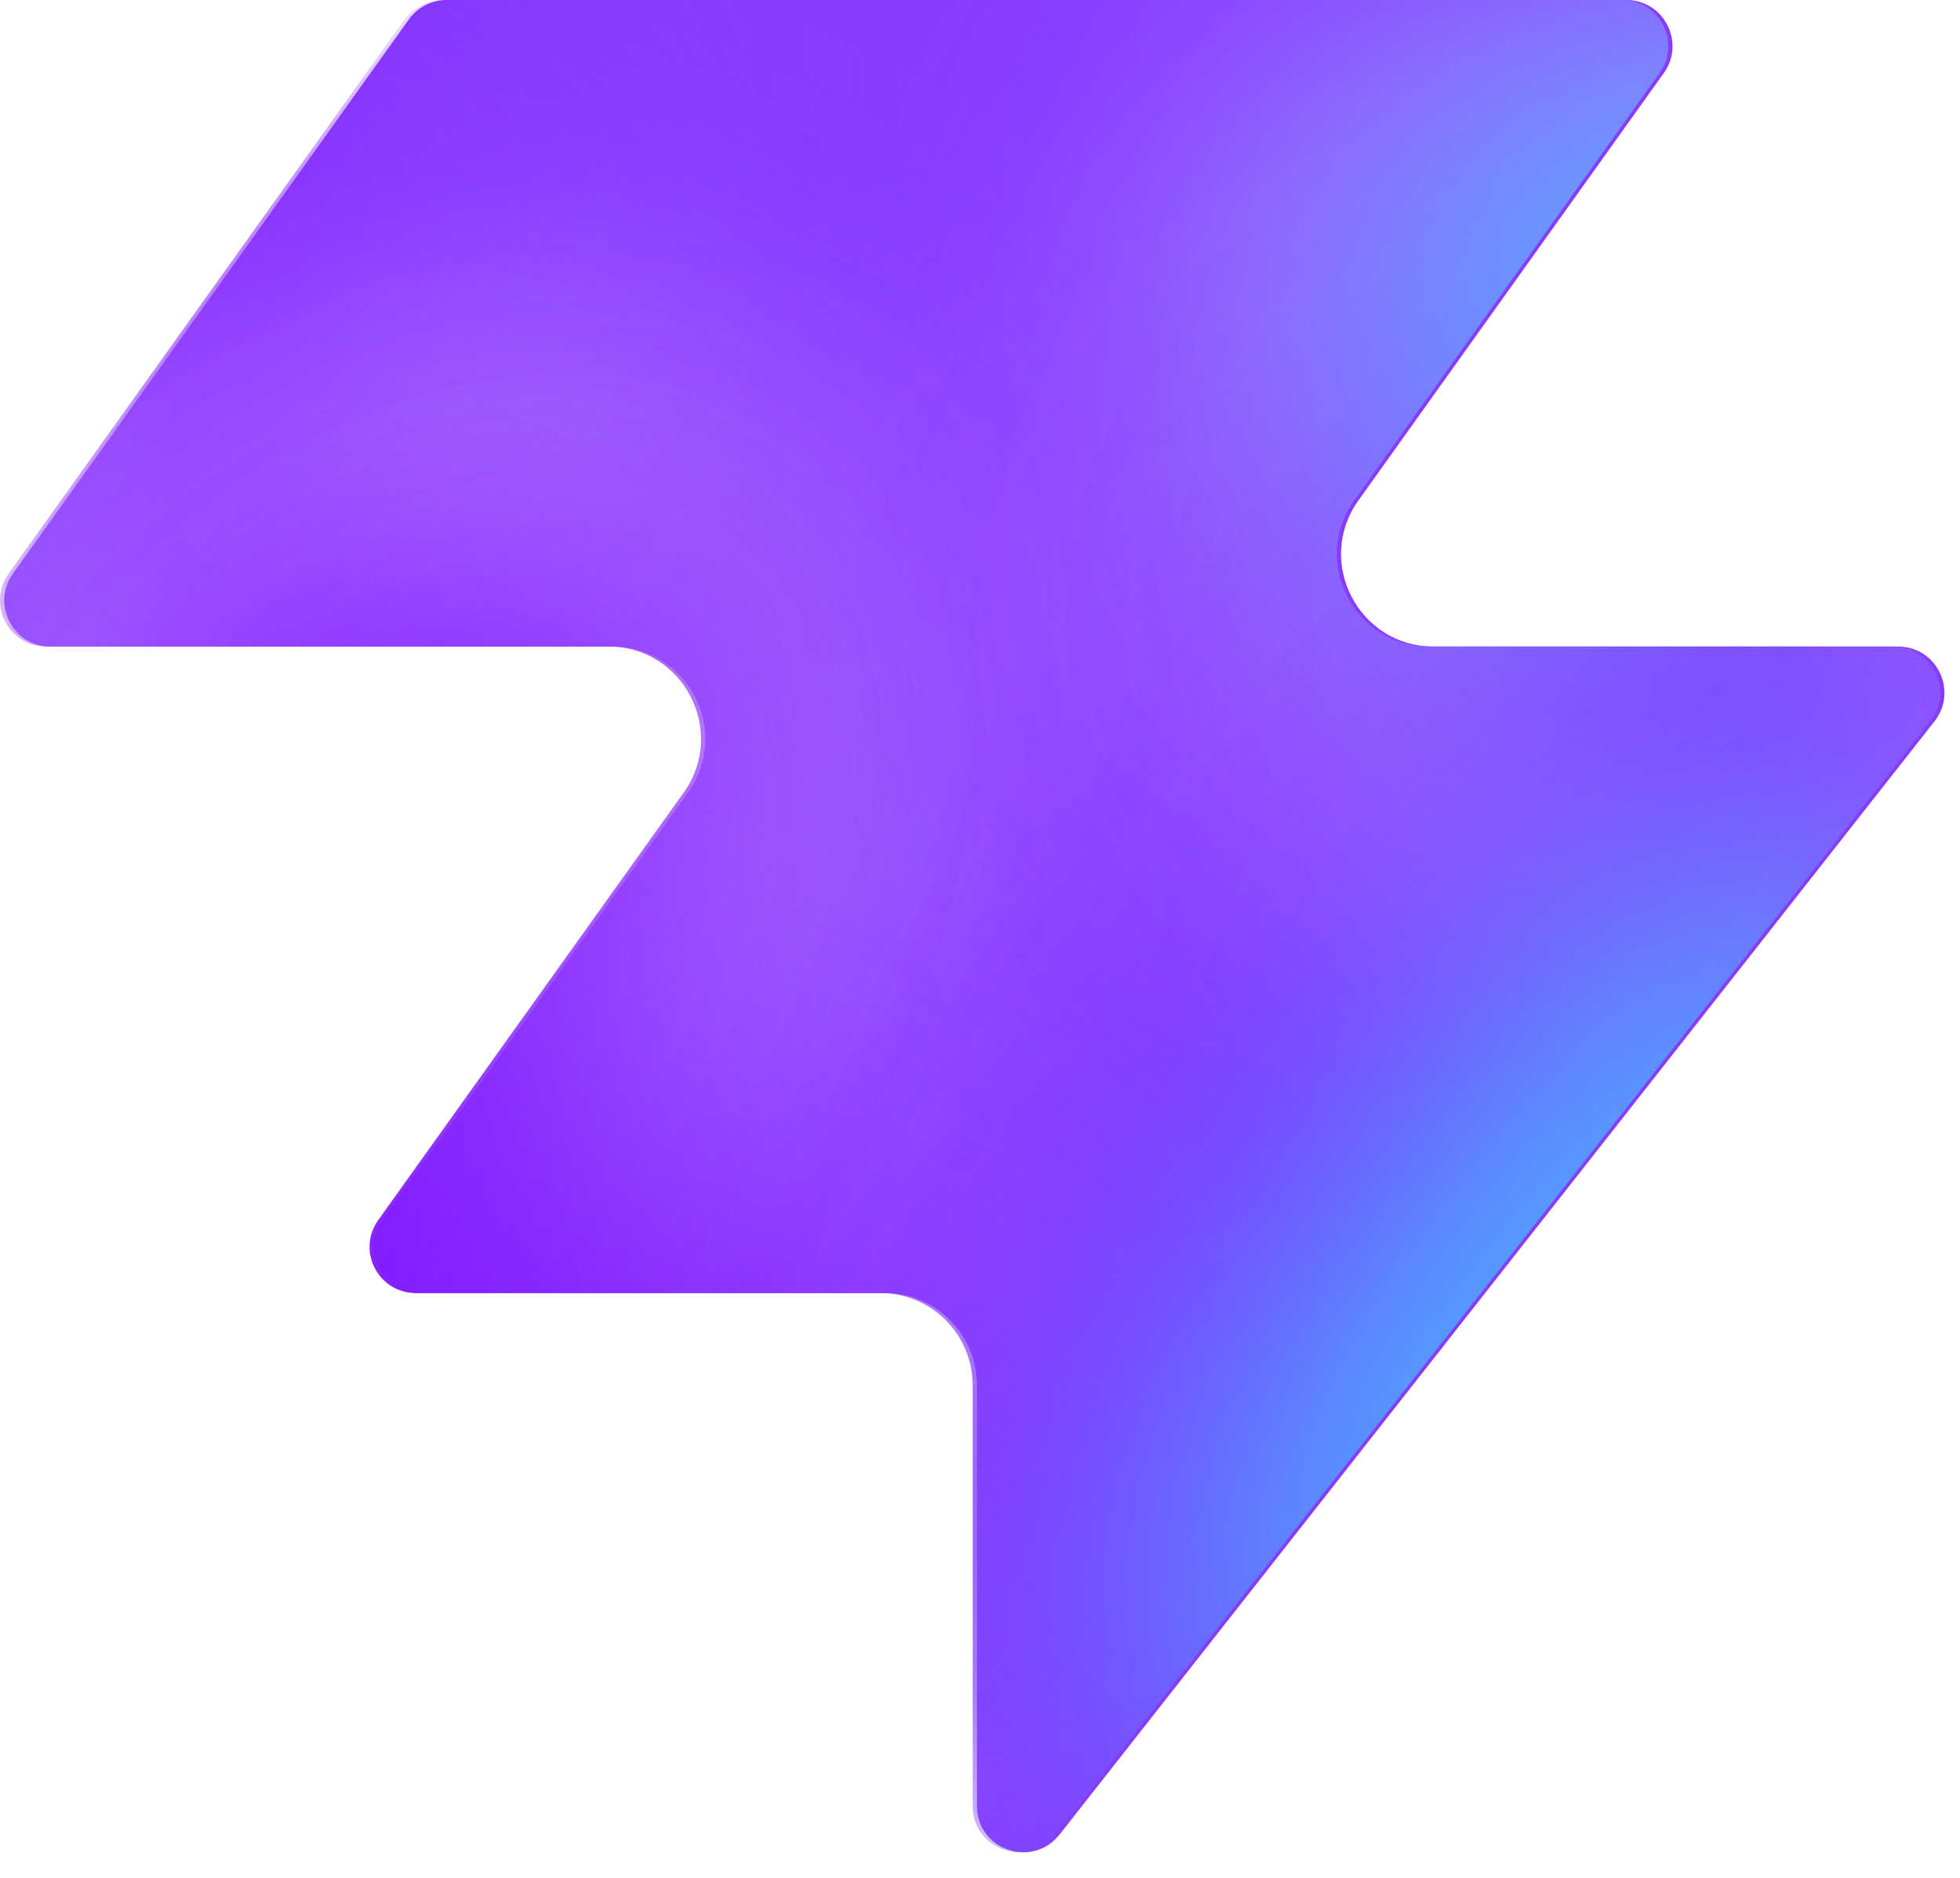
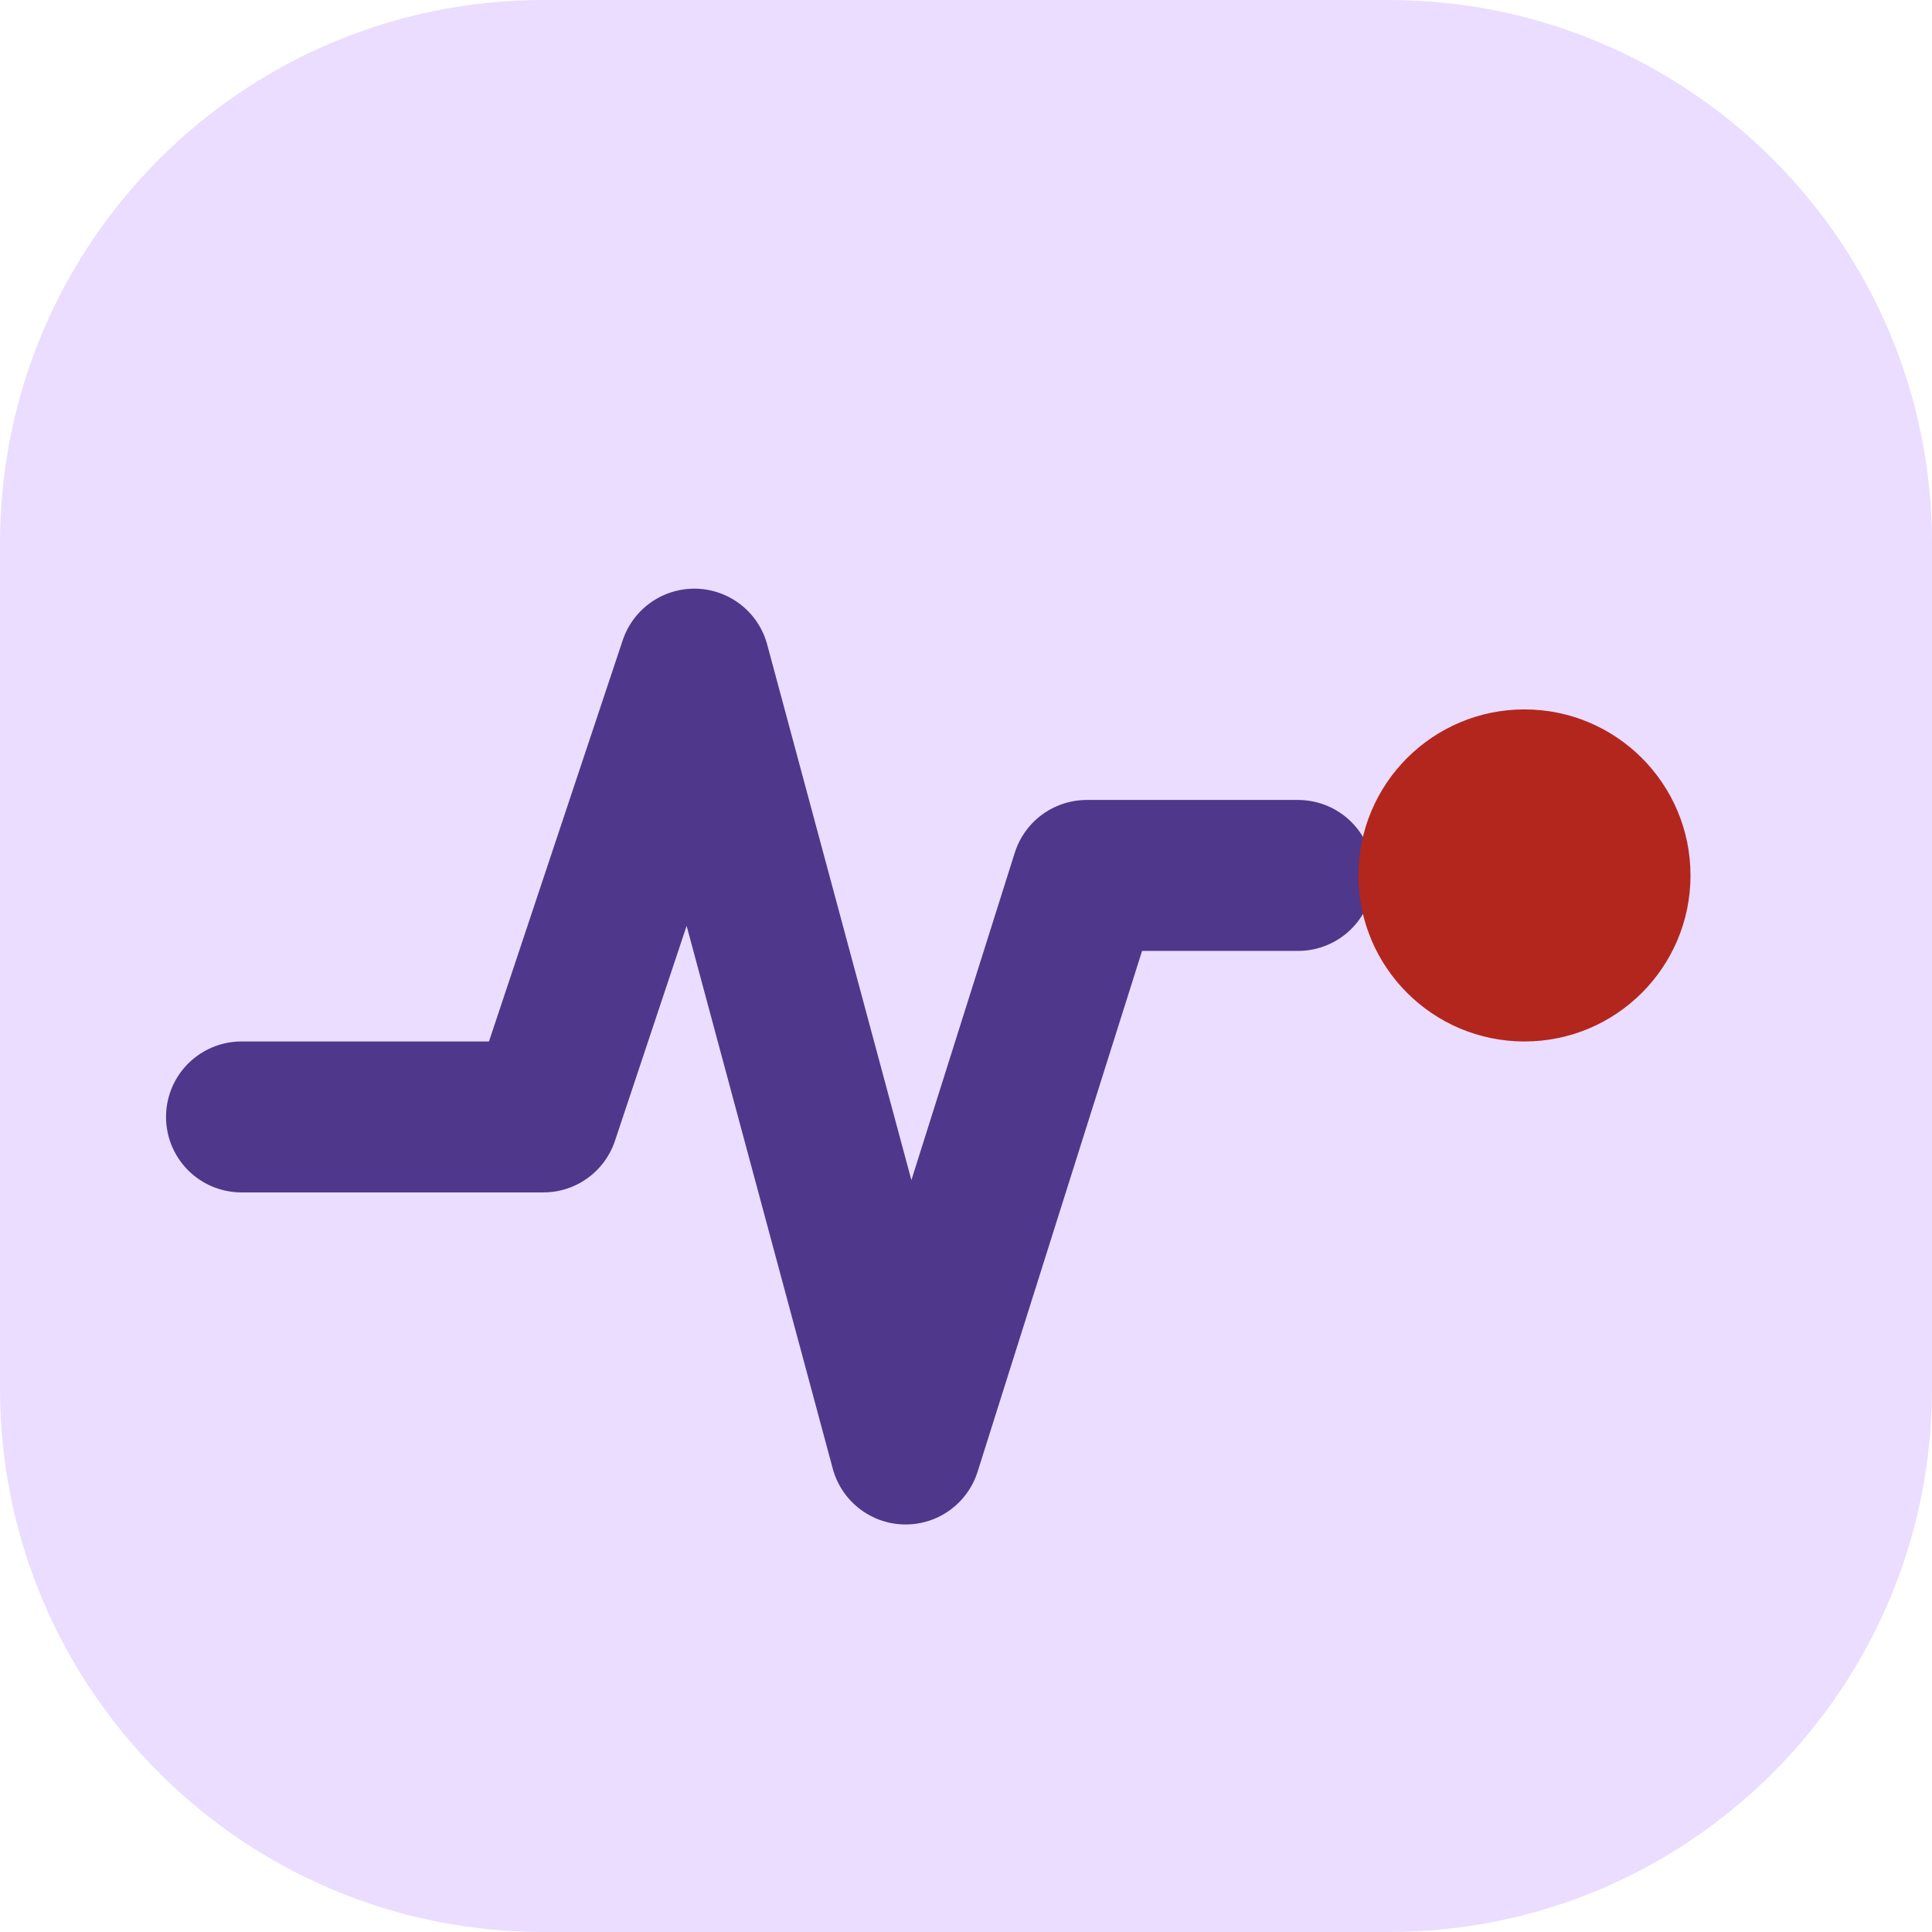
- <svg xmlns="http://www.w3.org/2000/svg" width="48" height="46" fill="none" viewBox="0 0 48 46">
-   <path fill="#863bff" d="M25.946 44.938c-.664.845-2.021.375-2.021-.698V33.937a2.26 2.26 0 0 0-2.262-2.262H10.287c-.92 0-1.456-1.04-.92-1.788l7.48-10.471c1.07-1.497 0-3.578-1.842-3.578H1.237c-.92 0-1.456-1.04-.92-1.788L10.013.474c.214-.297.556-.474.92-.474h28.894c.92 0 1.456 1.04.92 1.788l-7.48 10.471c-1.07 1.498 0 3.579 1.842 3.579h11.377c.943 0 1.473 1.088.89 1.83L25.947 44.94z" style="fill:#863bff;fill:color(display-p3 .525 .23 1);fill-opacity:1" />
-   <mask id="a" width="48" height="46" x="0" y="0" maskUnits="userSpaceOnUse" style="mask-type:alpha">
-     <path fill="#000" d="M25.842 44.938c-.664.844-2.021.375-2.021-.698V33.937a2.26 2.26 0 0 0-2.262-2.262H10.183c-.92 0-1.456-1.04-.92-1.788l7.48-10.471c1.07-1.498 0-3.579-1.842-3.579H1.133c-.92 0-1.456-1.04-.92-1.787L9.91.473c.214-.297.556-.474.92-.474h28.894c.92 0 1.456 1.04.92 1.788l-7.48 10.471c-1.07 1.498 0 3.578 1.842 3.578h11.377c.943 0 1.473 1.088.89 1.832L25.843 44.94z" style="fill:#000;fill-opacity:1" />
-   </mask>
-   <g mask="url(#a)">
-     <g filter="url(#b)">
-       <ellipse cx="5.508" cy="14.704" fill="#ede6ff" rx="5.508" ry="14.704" style="fill:#ede6ff;fill:color(display-p3 .927 .903 1);fill-opacity:1" transform="matrix(.00324 1 1 -.00324 -4.47 31.516)" />
-     </g>
-     <g filter="url(#c)">
-       <ellipse cx="10.399" cy="29.851" fill="#ede6ff" rx="10.399" ry="29.851" style="fill:#ede6ff;fill:color(display-p3 .927 .903 1);fill-opacity:1" transform="matrix(.00324 1 1 -.00324 -39.328 7.883)" />
-     </g>
-     <g filter="url(#d)">
-       <ellipse cx="5.508" cy="30.487" fill="#7e14ff" rx="5.508" ry="30.487" style="fill:#7e14ff;fill:color(display-p3 .492 .077 1);fill-opacity:1" transform="rotate(89.814 -25.913 -14.639)scale(1 -1)" />
-     </g>
-     <g filter="url(#e)">
-       <ellipse cx="5.508" cy="30.599" fill="#7e14ff" rx="5.508" ry="30.599" style="fill:#7e14ff;fill:color(display-p3 .492 .077 1);fill-opacity:1" transform="rotate(89.814 -32.644 -3.334)scale(1 -1)" />
-     </g>
-     <g filter="url(#f)">
-       <ellipse cx="5.508" cy="30.599" fill="#7e14ff" rx="5.508" ry="30.599" style="fill:#7e14ff;fill:color(display-p3 .492 .077 1);fill-opacity:1" transform="matrix(.00324 1 1 -.00324 -34.34 30.47)" />
-     </g>
-     <g filter="url(#g)">
-       <ellipse cx="14.072" cy="22.078" fill="#ede6ff" rx="14.072" ry="22.078" style="fill:#ede6ff;fill:color(display-p3 .927 .903 1);fill-opacity:1" transform="rotate(93.35 24.506 48.493)scale(-1 1)" />
-     </g>
-     <g filter="url(#h)">
-       <ellipse cx="3.47" cy="21.501" fill="#7e14ff" rx="3.47" ry="21.501" style="fill:#7e14ff;fill:color(display-p3 .492 .077 1);fill-opacity:1" transform="rotate(89.009 28.708 47.59)scale(-1 1)" />
-     </g>
-     <g filter="url(#i)">
-       <ellipse cx="3.47" cy="21.501" fill="#7e14ff" rx="3.47" ry="21.501" style="fill:#7e14ff;fill:color(display-p3 .492 .077 1);fill-opacity:1" transform="rotate(89.009 28.708 47.59)scale(-1 1)" />
-     </g>
-     <g filter="url(#j)">
-       <ellipse cx=".387" cy="8.972" fill="#7e14ff" rx="4.407" ry="29.108" style="fill:#7e14ff;fill:color(display-p3 .492 .077 1);fill-opacity:1" transform="rotate(39.51 .387 8.972)" />
-     </g>
-     <g filter="url(#k)">
-       <ellipse cx="47.523" cy="-6.092" fill="#7e14ff" rx="4.407" ry="29.108" style="fill:#7e14ff;fill:color(display-p3 .492 .077 1);fill-opacity:1" transform="rotate(37.892 47.523 -6.092)" />
-     </g>
-     <g filter="url(#l)">
-       <ellipse cx="41.412" cy="6.333" fill="#47bfff" rx="5.971" ry="9.665" style="fill:#47bfff;fill:color(display-p3 .28 .748 1);fill-opacity:1" transform="rotate(37.892 41.412 6.333)" />
-     </g>
-     <g filter="url(#m)">
-       <ellipse cx="-1.879" cy="38.332" fill="#7e14ff" rx="4.407" ry="29.108" style="fill:#7e14ff;fill:color(display-p3 .492 .077 1);fill-opacity:1" transform="rotate(37.892 -1.88 38.332)" />
-     </g>
-     <g filter="url(#n)">
-       <ellipse cx="-1.879" cy="38.332" fill="#7e14ff" rx="4.407" ry="29.108" style="fill:#7e14ff;fill:color(display-p3 .492 .077 1);fill-opacity:1" transform="rotate(37.892 -1.88 38.332)" />
-     </g>
-     <g filter="url(#o)">
-       <ellipse cx="35.651" cy="29.907" fill="#7e14ff" rx="4.407" ry="29.108" style="fill:#7e14ff;fill:color(display-p3 .492 .077 1);fill-opacity:1" transform="rotate(37.892 35.651 29.907)" />
-     </g>
-     <g filter="url(#p)">
-       <ellipse cx="38.418" cy="32.4" fill="#47bfff" rx="5.971" ry="15.297" style="fill:#47bfff;fill:color(display-p3 .28 .748 1);fill-opacity:1" transform="rotate(37.892 38.418 32.4)" />
-     </g>
-   </g>
-   <defs>
-     <filter id="b" width="60.045" height="41.654" x="-19.77" y="16.149" color-interpolation-filters="sRGB" filterUnits="userSpaceOnUse">
-       <feFlood flood-opacity="0" result="BackgroundImageFix" />
-       <feBlend in="SourceGraphic" in2="BackgroundImageFix" result="shape" />
-       <feGaussianBlur result="effect1_foregroundBlur_2002_17158" stdDeviation="7.659" />
-     </filter>
-     <filter id="c" width="90.34" height="51.437" x="-54.613" y="-7.533" color-interpolation-filters="sRGB" filterUnits="userSpaceOnUse">
-       <feFlood flood-opacity="0" result="BackgroundImageFix" />
-       <feBlend in="SourceGraphic" in2="BackgroundImageFix" result="shape" />
-       <feGaussianBlur result="effect1_foregroundBlur_2002_17158" stdDeviation="7.659" />
-     </filter>
-     <filter id="d" width="79.355" height="29.4" x="-49.64" y="2.03" color-interpolation-filters="sRGB" filterUnits="userSpaceOnUse">
-       <feFlood flood-opacity="0" result="BackgroundImageFix" />
-       <feBlend in="SourceGraphic" in2="BackgroundImageFix" result="shape" />
-       <feGaussianBlur result="effect1_foregroundBlur_2002_17158" stdDeviation="4.596" />
-     </filter>
-     <filter id="e" width="79.579" height="29.4" x="-45.045" y="20.029" color-interpolation-filters="sRGB" filterUnits="userSpaceOnUse">
-       <feFlood flood-opacity="0" result="BackgroundImageFix" />
-       <feBlend in="SourceGraphic" in2="BackgroundImageFix" result="shape" />
-       <feGaussianBlur result="effect1_foregroundBlur_2002_17158" stdDeviation="4.596" />
-     </filter>
-     <filter id="f" width="79.579" height="29.4" x="-43.513" y="21.178" color-interpolation-filters="sRGB" filterUnits="userSpaceOnUse">
-       <feFlood flood-opacity="0" result="BackgroundImageFix" />
-       <feBlend in="SourceGraphic" in2="BackgroundImageFix" result="shape" />
-       <feGaussianBlur result="effect1_foregroundBlur_2002_17158" stdDeviation="4.596" />
-     </filter>
-     <filter id="g" width="74.749" height="58.852" x="15.756" y="-17.901" color-interpolation-filters="sRGB" filterUnits="userSpaceOnUse">
-       <feFlood flood-opacity="0" result="BackgroundImageFix" />
-       <feBlend in="SourceGraphic" in2="BackgroundImageFix" result="shape" />
-       <feGaussianBlur result="effect1_foregroundBlur_2002_17158" stdDeviation="7.659" />
-     </filter>
-     <filter id="h" width="61.377" height="25.362" x="23.548" y="2.284" color-interpolation-filters="sRGB" filterUnits="userSpaceOnUse">
-       <feFlood flood-opacity="0" result="BackgroundImageFix" />
-       <feBlend in="SourceGraphic" in2="BackgroundImageFix" result="shape" />
-       <feGaussianBlur result="effect1_foregroundBlur_2002_17158" stdDeviation="4.596" />
-     </filter>
-     <filter id="i" width="61.377" height="25.362" x="23.548" y="2.284" color-interpolation-filters="sRGB" filterUnits="userSpaceOnUse">
-       <feFlood flood-opacity="0" result="BackgroundImageFix" />
-       <feBlend in="SourceGraphic" in2="BackgroundImageFix" result="shape" />
-       <feGaussianBlur result="effect1_foregroundBlur_2002_17158" stdDeviation="4.596" />
-     </filter>
-     <filter id="j" width="56.045" height="63.649" x="-27.636" y="-22.853" color-interpolation-filters="sRGB" filterUnits="userSpaceOnUse">
-       <feFlood flood-opacity="0" result="BackgroundImageFix" />
-       <feBlend in="SourceGraphic" in2="BackgroundImageFix" result="shape" />
-       <feGaussianBlur result="effect1_foregroundBlur_2002_17158" stdDeviation="4.596" />
-     </filter>
-     <filter id="k" width="54.814" height="64.646" x="20.116" y="-38.415" color-interpolation-filters="sRGB" filterUnits="userSpaceOnUse">
-       <feFlood flood-opacity="0" result="BackgroundImageFix" />
-       <feBlend in="SourceGraphic" in2="BackgroundImageFix" result="shape" />
-       <feGaussianBlur result="effect1_foregroundBlur_2002_17158" stdDeviation="4.596" />
-     </filter>
-     <filter id="l" width="33.541" height="35.313" x="24.641" y="-11.323" color-interpolation-filters="sRGB" filterUnits="userSpaceOnUse">
-       <feFlood flood-opacity="0" result="BackgroundImageFix" />
-       <feBlend in="SourceGraphic" in2="BackgroundImageFix" result="shape" />
-       <feGaussianBlur result="effect1_foregroundBlur_2002_17158" stdDeviation="4.596" />
-     </filter>
-     <filter id="m" width="54.814" height="64.646" x="-29.286" y="6.009" color-interpolation-filters="sRGB" filterUnits="userSpaceOnUse">
-       <feFlood flood-opacity="0" result="BackgroundImageFix" />
-       <feBlend in="SourceGraphic" in2="BackgroundImageFix" result="shape" />
-       <feGaussianBlur result="effect1_foregroundBlur_2002_17158" stdDeviation="4.596" />
-     </filter>
-     <filter id="n" width="54.814" height="64.646" x="-29.286" y="6.009" color-interpolation-filters="sRGB" filterUnits="userSpaceOnUse">
-       <feFlood flood-opacity="0" result="BackgroundImageFix" />
-       <feBlend in="SourceGraphic" in2="BackgroundImageFix" result="shape" />
-       <feGaussianBlur result="effect1_foregroundBlur_2002_17158" stdDeviation="4.596" />
-     </filter>
-     <filter id="o" width="54.814" height="64.646" x="8.244" y="-2.416" color-interpolation-filters="sRGB" filterUnits="userSpaceOnUse">
-       <feFlood flood-opacity="0" result="BackgroundImageFix" />
-       <feBlend in="SourceGraphic" in2="BackgroundImageFix" result="shape" />
-       <feGaussianBlur result="effect1_foregroundBlur_2002_17158" stdDeviation="4.596" />
-     </filter>
-     <filter id="p" width="39.409" height="43.623" x="18.713" y="10.588" color-interpolation-filters="sRGB" filterUnits="userSpaceOnUse">
-       <feFlood flood-opacity="0" result="BackgroundImageFix" />
-       <feBlend in="SourceGraphic" in2="BackgroundImageFix" result="shape" />
-       <feGaussianBlur result="effect1_foregroundBlur_2002_17158" stdDeviation="4.596" />
-     </filter>
-   </defs>
+ <svg xmlns="http://www.w3.org/2000/svg" viewBox="0 0 64 64">
+   <rect width="64" height="64" rx="18" fill="#EADDFF" />
+   <path d="M8 37h10l5-15 7 26 6-19h7" fill="none" stroke="#4F378B" stroke-width="5" stroke-linecap="round" stroke-linejoin="round" />
+   <circle cx="50.5" cy="29" r="5.5" fill="#B3261E" />
</svg>
